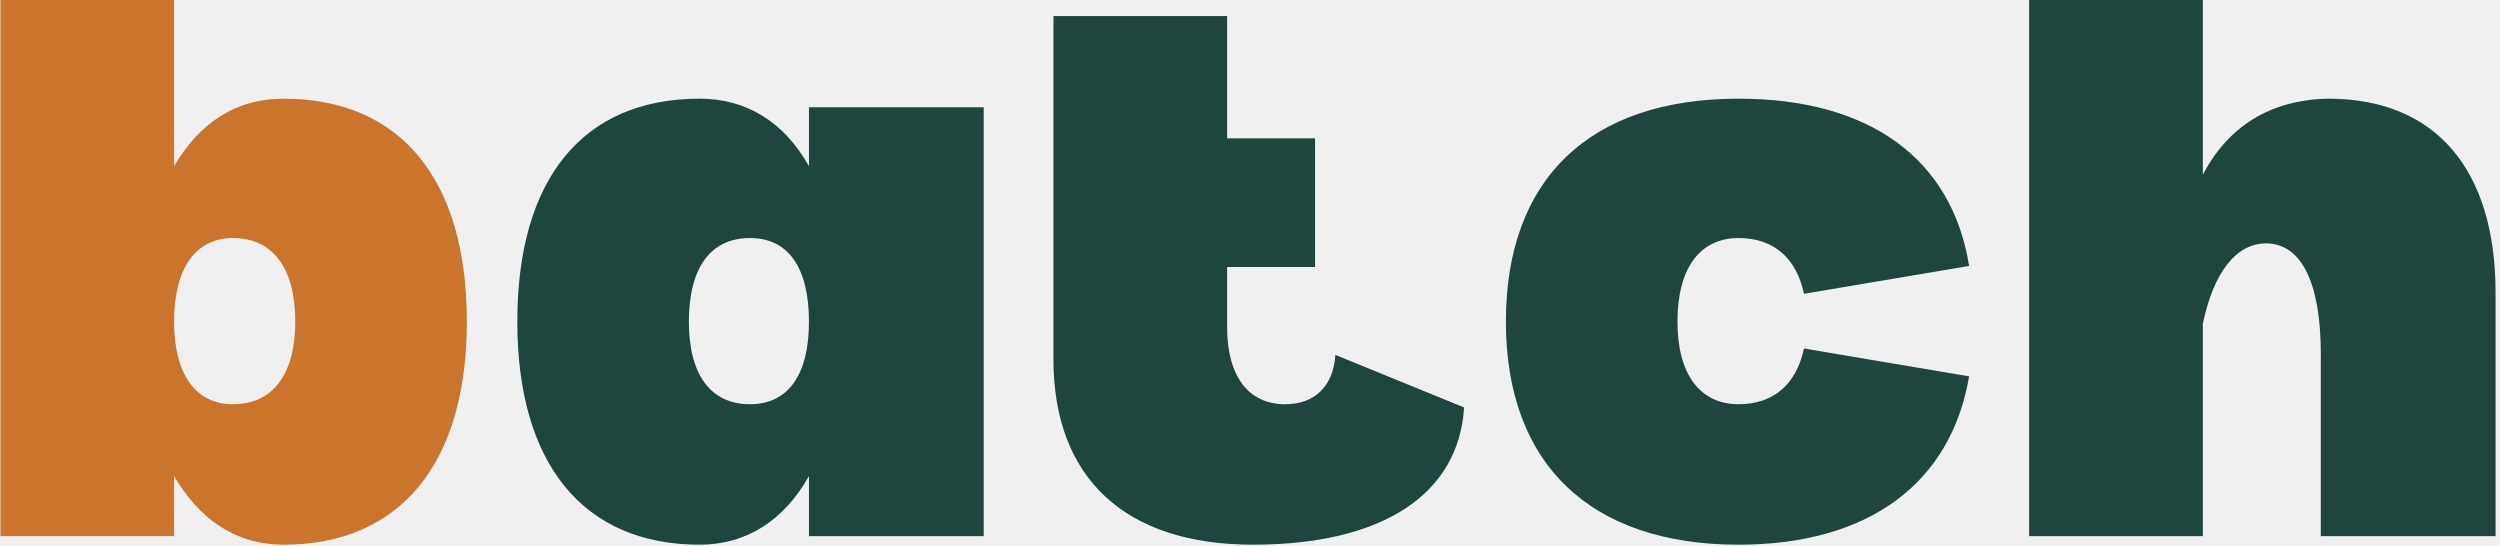
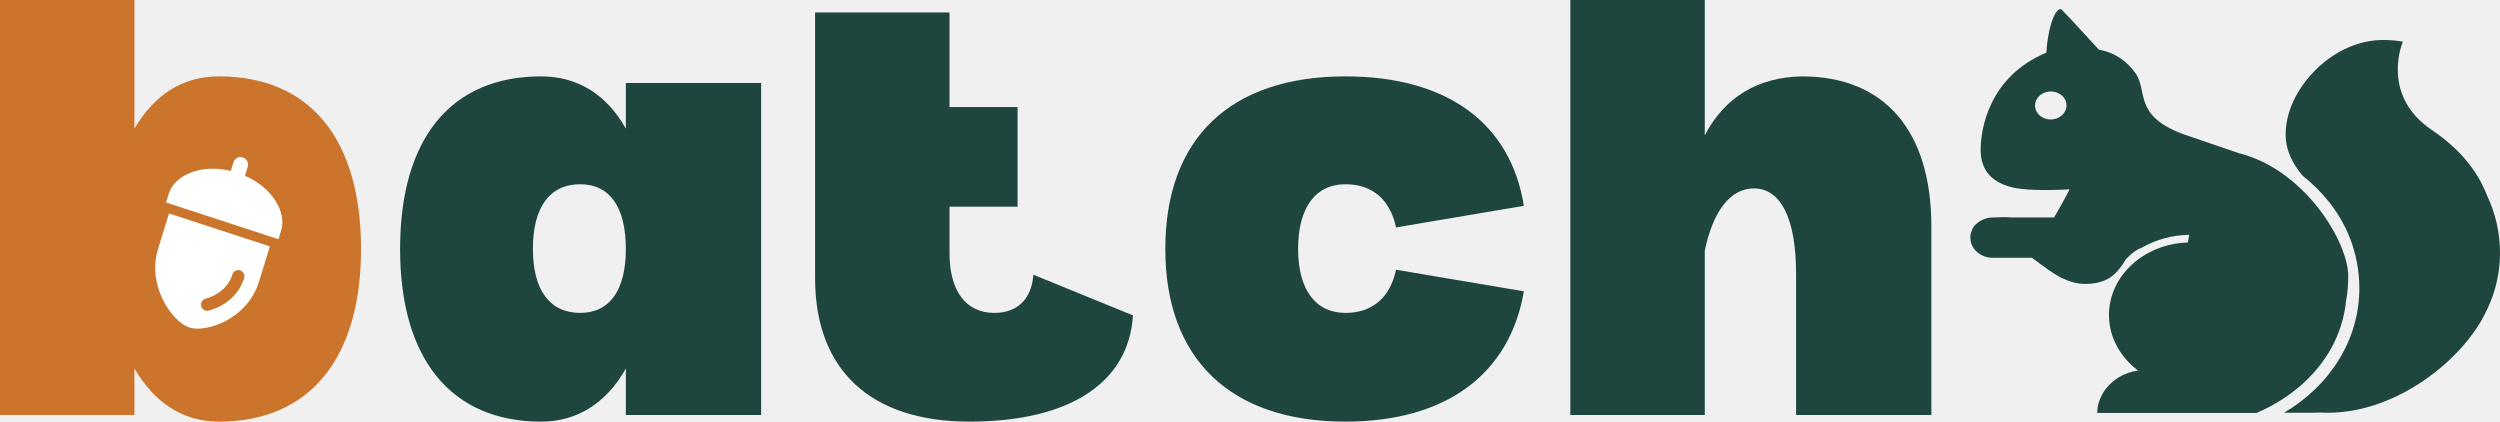
- <svg xmlns="http://www.w3.org/2000/svg" width="172" height="37.5" viewBox="0 0 431 94" fill="none">
+ <svg xmlns="http://www.w3.org/2000/svg" width="557" height="94" viewBox="0 0 557 94" fill="none">
  <path d="M48.818 17.016C40.677 17.016 34.391 21.083 29.953 28.662V0H0V92.458H29.953V82.104C34.391 89.682 40.677 93.938 48.818 93.938C68.969 93.938 80.438 79.885 80.438 55.474C80.438 30.88 68.969 17.016 48.818 17.016ZM40.125 69.713C33.651 69.713 29.953 64.537 29.953 55.474C29.953 46.229 33.651 41.052 40.125 41.052C46.969 41.052 50.849 46.229 50.849 55.474C50.849 64.537 46.969 69.713 40.125 69.713Z" fill="#CA752B" />
-   <path d="M169.579 18.495H139.438V28.662C135.183 21.083 128.714 17.016 120.579 17.016C100.423 17.016 89.141 30.88 89.141 55.474C89.141 79.885 100.423 93.938 120.579 93.938C128.714 93.938 135.183 89.682 139.438 82.104V92.458H169.579V18.495ZM129.266 69.713C122.428 69.713 118.73 64.537 118.73 55.474C118.73 46.229 122.428 41.052 129.266 41.052C135.928 41.052 139.438 46.229 139.438 55.474C139.438 64.537 135.928 69.713 129.266 69.713Z" fill="#1E463F" />
-   <path d="M252.424 70.271C251.496 85.245 238.366 93.938 215.991 93.938C193.986 93.938 181.601 82.474 181.601 61.948V2.776H211.554V23.854H226.72V46.047H211.554V56.401C211.554 64.906 215.252 69.714 221.538 69.714C226.72 69.714 229.861 66.568 230.231 61.208L252.424 70.271Z" fill="#1E463F" />
-   <path d="M339.517 64.906C336.371 83.396 322.132 93.938 299.757 93.938C274.053 93.938 259.632 79.885 259.632 55.474C259.632 30.88 274.053 17.016 299.757 17.016C322.319 17.016 336.559 27.37 339.517 45.859L311.038 50.667C309.746 44.568 305.861 41.052 299.757 41.052C293.1 41.052 289.22 46.229 289.22 55.474C289.22 64.537 293.1 69.713 299.757 69.713C305.861 69.713 309.746 66.198 311.038 60.099L339.517 64.906Z" fill="#1E463F" />
-   <path d="M401.46 17.016C391.658 17.198 384.262 21.635 379.825 30.141V0H349.872V92.458H379.825V55.844C381.674 46.969 385.559 41.979 390.736 41.979C396.841 41.979 400.169 48.818 400.169 61.021V92.458H430.309V50.484C430.309 29.219 419.955 17.016 401.46 17.016Z" fill="#1E463F" />
+   <path d="M169.579 18.495H139.438V28.662C135.183 21.083 128.715 17.016 120.579 17.016C100.423 17.016 89.142 30.88 89.142 55.474C89.142 79.885 100.423 93.938 120.579 93.938C128.715 93.938 135.183 89.682 139.438 82.104V92.458H169.579V18.495ZM129.267 69.713C122.428 69.713 118.73 64.537 118.73 55.474C118.73 46.229 122.428 41.052 129.267 41.052C135.928 41.052 139.438 46.229 139.438 55.474C139.438 64.537 135.928 69.713 129.267 69.713Z" fill="#1E463F" />
+   <path d="M252.424 70.271C251.496 85.245 238.366 93.938 215.991 93.938C193.986 93.938 181.601 82.474 181.601 61.948V2.776H211.554V23.855H226.72V46.047H211.554V56.401C211.554 64.907 215.252 69.714 221.538 69.714C226.72 69.714 229.861 66.568 230.231 61.209L252.424 70.271Z" fill="#1E463F" />
+   <path d="M339.517 64.906C336.371 83.396 322.132 93.938 299.757 93.938C274.054 93.938 259.632 79.885 259.632 55.474C259.632 30.88 274.054 17.016 299.757 17.016C322.319 17.016 336.559 27.37 339.517 45.859L311.038 50.667C309.746 44.568 305.861 41.052 299.757 41.052C293.101 41.052 289.22 46.229 289.22 55.474C289.22 64.537 293.101 69.713 299.757 69.713C305.861 69.713 309.746 66.198 311.038 60.099L339.517 64.906Z" fill="#1E463F" />
+   <path d="M401.461 17.016C391.659 17.198 384.263 21.635 379.825 30.141V0H349.872V92.458H379.825V55.844C381.674 46.969 385.56 41.979 390.737 41.979C396.841 41.979 400.169 48.818 400.169 61.021V92.458H430.31V50.484C430.31 29.219 419.955 17.016 401.461 17.016Z" fill="#1E463F" />
+   <rect x="25" y="33" width="39" height="44" fill="#CA752B" />
+   <path d="M508.867 91.958H515.304C515.91 91.958 516.563 91.917 517.123 91.917C517.169 91.917 517.169 91.917 517.169 91.917C517.682 91.958 518.195 91.958 518.708 91.958C532.794 91.958 546.692 81.894 552.802 71.496C553.828 69.708 554.715 67.795 555.414 65.84C556.44 62.846 557 59.643 557 56.316C557 51.783 555.974 47.458 554.108 43.548C552.196 38.557 548.511 33.483 541.795 28.95C530.228 21.131 535.359 9.278 535.359 9.278C533.866 9.029 532.421 8.904 530.975 8.904C520.061 8.904 510.64 18.802 509.427 27.619C509.287 28.409 509.24 29.2 509.24 30.031C509.24 33.525 510.779 36.395 512.972 39.098C517.496 42.675 521.087 47.166 523.232 52.24C524.119 54.278 524.725 56.399 525.145 58.603C525.471 60.392 525.658 62.263 525.658 64.177C525.704 75.739 518.988 86.053 508.867 91.958ZM439 52.698C439 52.739 439 52.781 439 52.823C439 52.906 439 52.947 439 52.989C439 55.443 441.239 57.439 443.991 57.439H452.712C454.018 58.354 455.324 59.394 456.723 60.35C457.143 60.641 457.563 60.891 457.983 61.141C458.449 61.473 458.915 61.723 459.428 61.972C459.802 62.097 460.175 62.305 460.501 62.43C461.76 62.929 463.066 63.262 464.466 63.262C464.559 63.262 464.606 63.262 464.745 63.262C465.165 63.262 465.632 63.22 466.051 63.178C470.016 62.804 471.928 60.683 473.7 57.688C473.747 57.647 473.794 57.605 473.84 57.564C475.1 56.233 476.219 55.526 477.152 55.193C480.23 53.446 483.868 52.365 487.739 52.324L487.459 54.029C477.711 54.32 469.876 61.432 469.876 70.207C469.876 75.156 472.441 79.606 476.359 82.559C473.281 82.975 470.669 84.597 469.036 86.801C468.523 87.508 468.104 88.34 467.777 89.172C467.451 90.045 467.264 91.043 467.264 92H469.503H471.928H477.618H488.672H502.757C510.406 88.756 516.796 83.141 520.108 76.196C521.507 73.326 522.393 70.165 522.719 66.921C523.046 65.175 523.186 63.345 523.186 61.556C523.186 53.821 513.438 37.809 498.886 34.149C498.886 34.149 487.786 30.364 486.48 29.907C475.193 25.748 478.598 20.216 475.753 16.265C472.348 11.482 467.684 11.108 467.684 11.108L461.387 4.287L459.195 2C457.516 2 456.164 7.282 455.93 11.732C443.151 17.055 441.285 28.742 441.285 33.359C441.285 38.349 444.224 40.803 448.561 41.801C450.52 42.217 453.225 42.342 455.697 42.342C458.589 42.342 461.061 42.176 461.061 42.176C461.061 42.55 457.656 48.456 457.656 48.456H448.235C447.675 48.414 447.022 48.373 446.462 48.373C445.903 48.373 445.343 48.414 444.737 48.456H443.991C442.591 48.456 441.332 48.996 440.399 49.828C439.793 50.327 439.42 50.826 439.326 51.408C439.093 51.866 439 52.282 439 52.698ZM460.408 23.502C460.408 25.207 458.869 26.621 456.91 26.621C454.951 26.621 453.412 25.249 453.412 23.502C453.412 21.797 454.951 20.383 456.91 20.383C458.869 20.383 460.455 21.797 460.408 23.502Z" fill="#1E463F" />
+   <path d="M35.24 55.376C32.62 63.861 38.485 71.754 42.179 72.96C45.875 74.167 55.095 71.199 57.715 62.715C59.079 58.302 60.131 54.894 60.131 54.894L37.656 47.556C37.656 47.556 36.604 50.964 35.24 55.376ZM49.184 64.868C50.314 63.974 51.288 62.762 51.798 61.116C52.021 60.396 52.781 60.002 53.497 60.236C54.214 60.47 54.614 61.242 54.391 61.962C53.7 64.206 52.345 65.877 50.874 67.036C49.397 68.198 47.807 68.876 46.481 69.208C45.755 69.388 45.014 68.939 44.826 68.204C44.638 67.468 45.075 66.726 45.801 66.546C46.773 66.307 48.059 65.76 49.184 64.868Z" fill="white" />
+   <path d="M54.58 39.154L55.189 37.181C55.461 36.3 54.972 35.356 54.096 35.071C53.221 34.784 52.29 35.266 52.02 36.146L51.423 38.075C44.547 36.403 38.825 39.192 37.613 43.118C37.077 44.85 37.003 45.091 36.995 45.117L62.041 53.295C62.049 53.268 62.123 53.028 62.658 51.296C63.847 47.446 60.874 41.926 54.58 39.154Z" fill="white" />
</svg>
